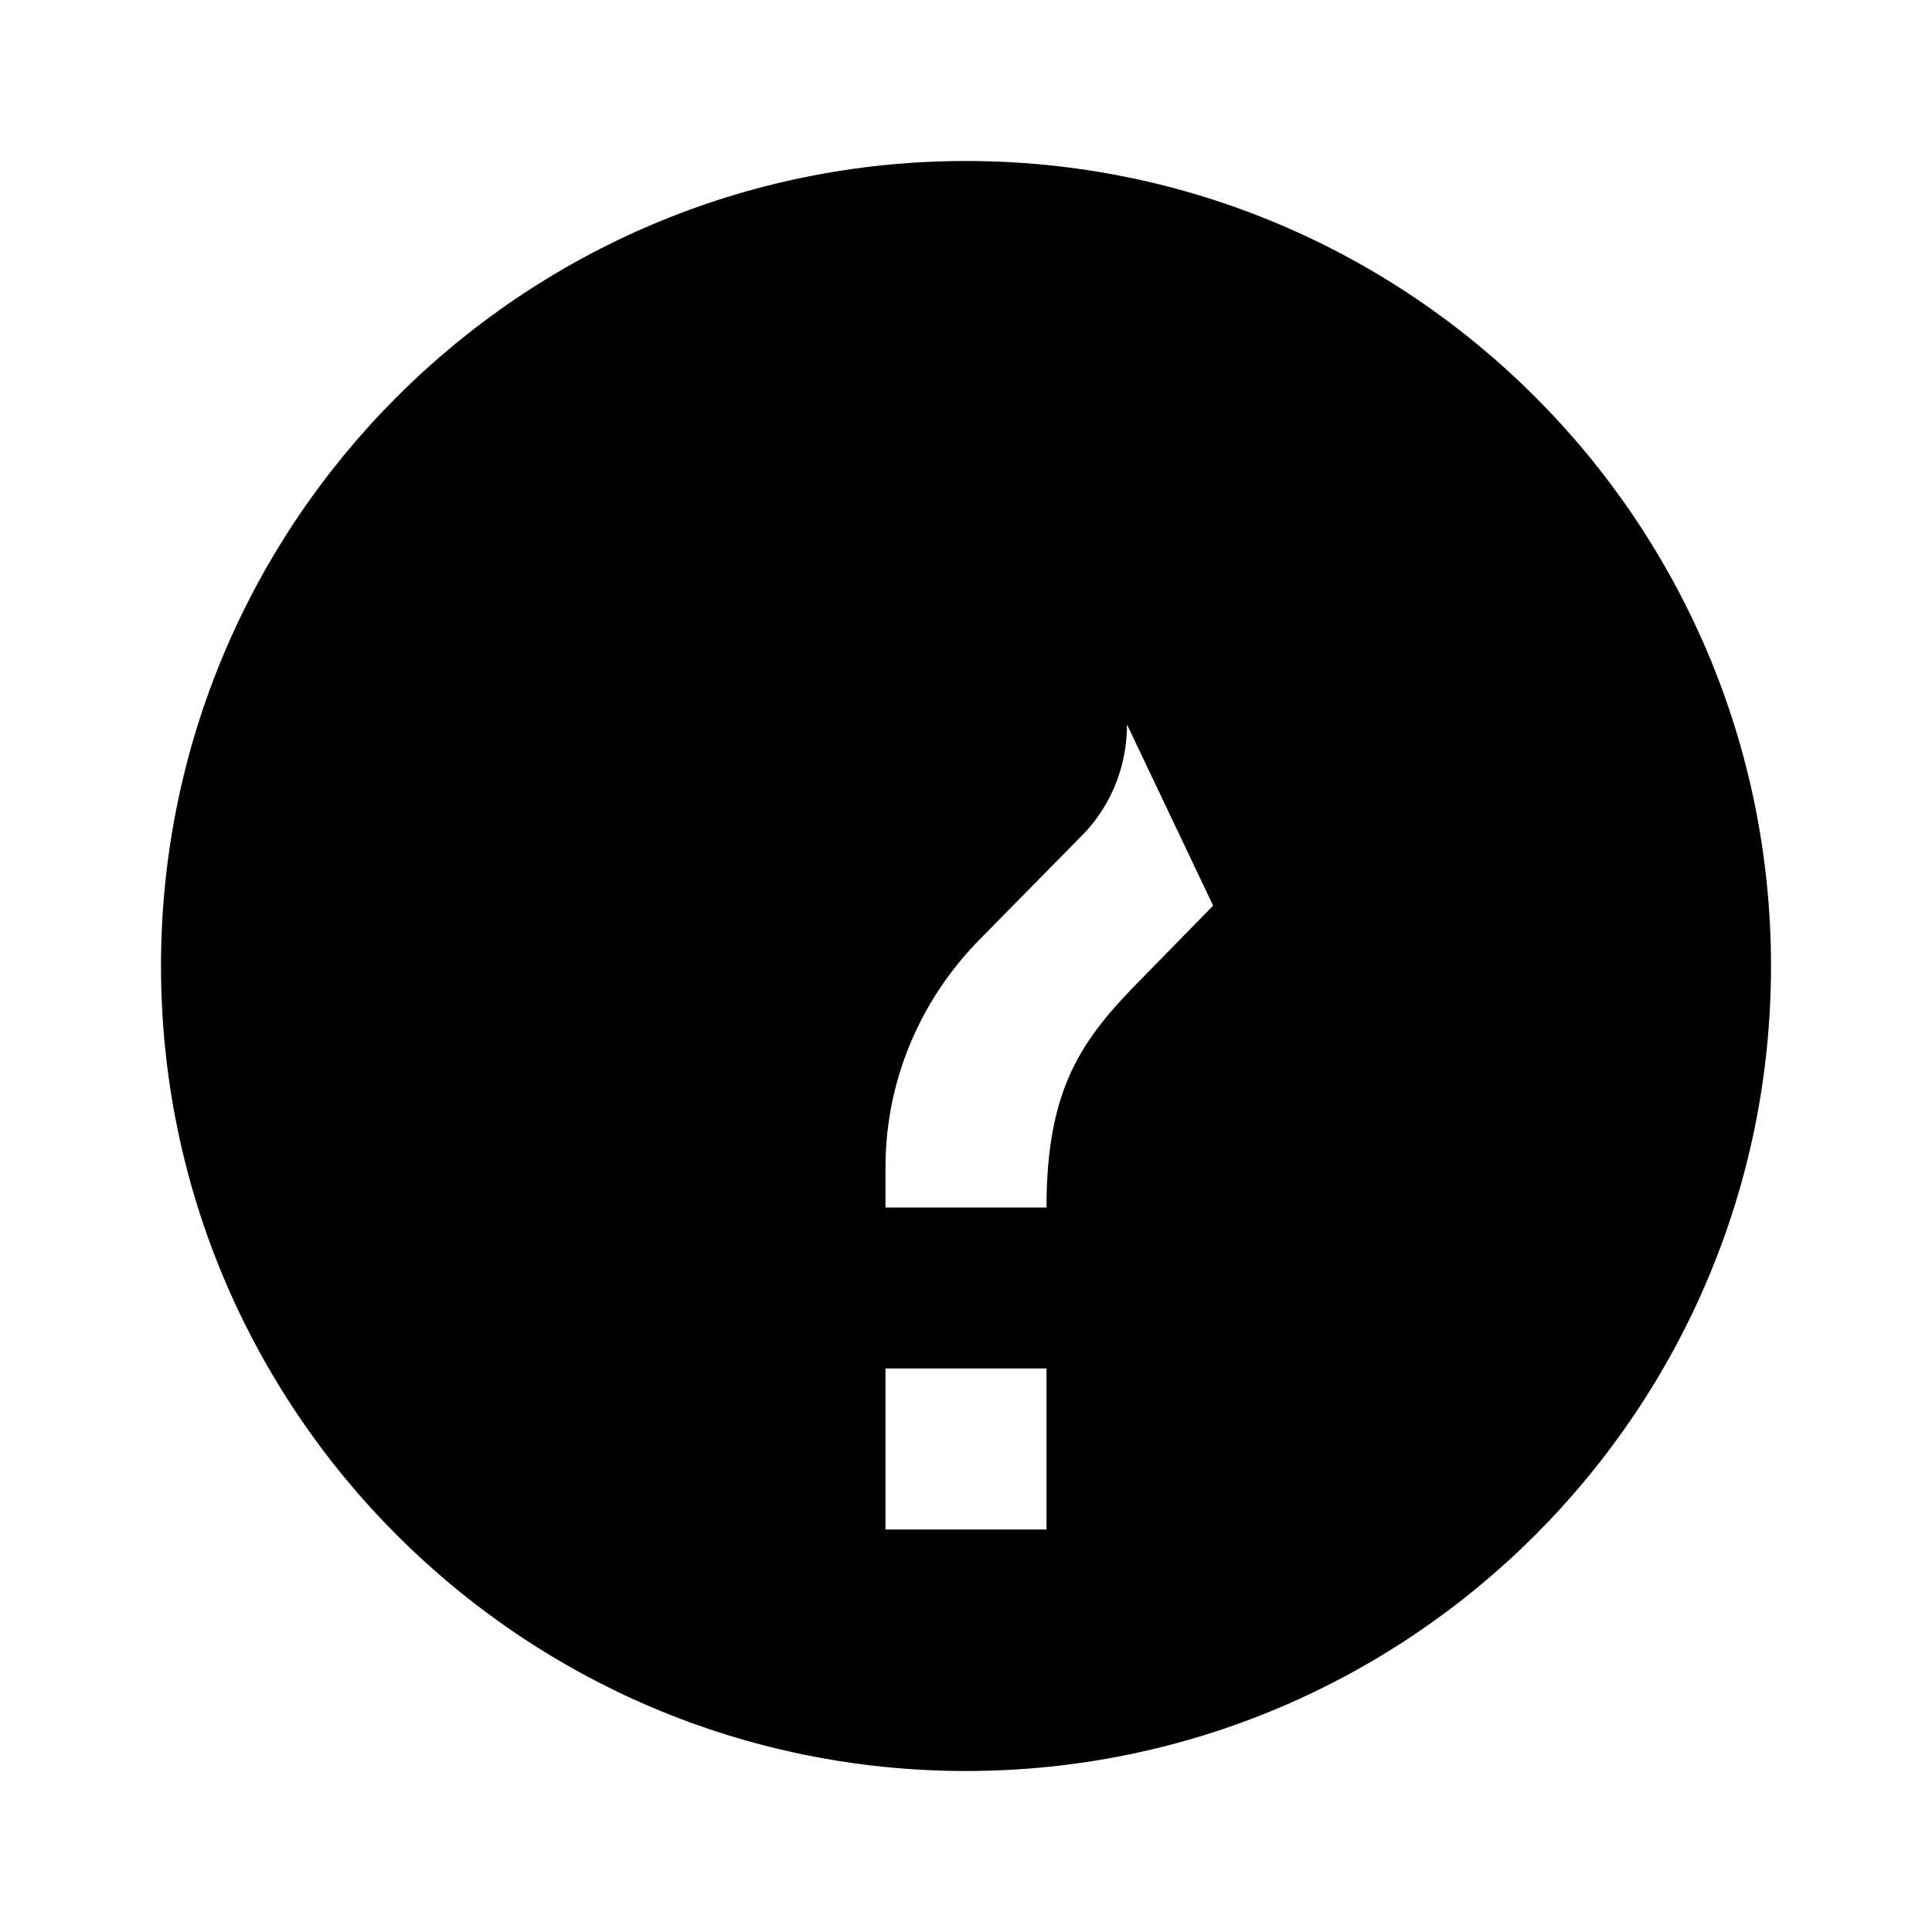
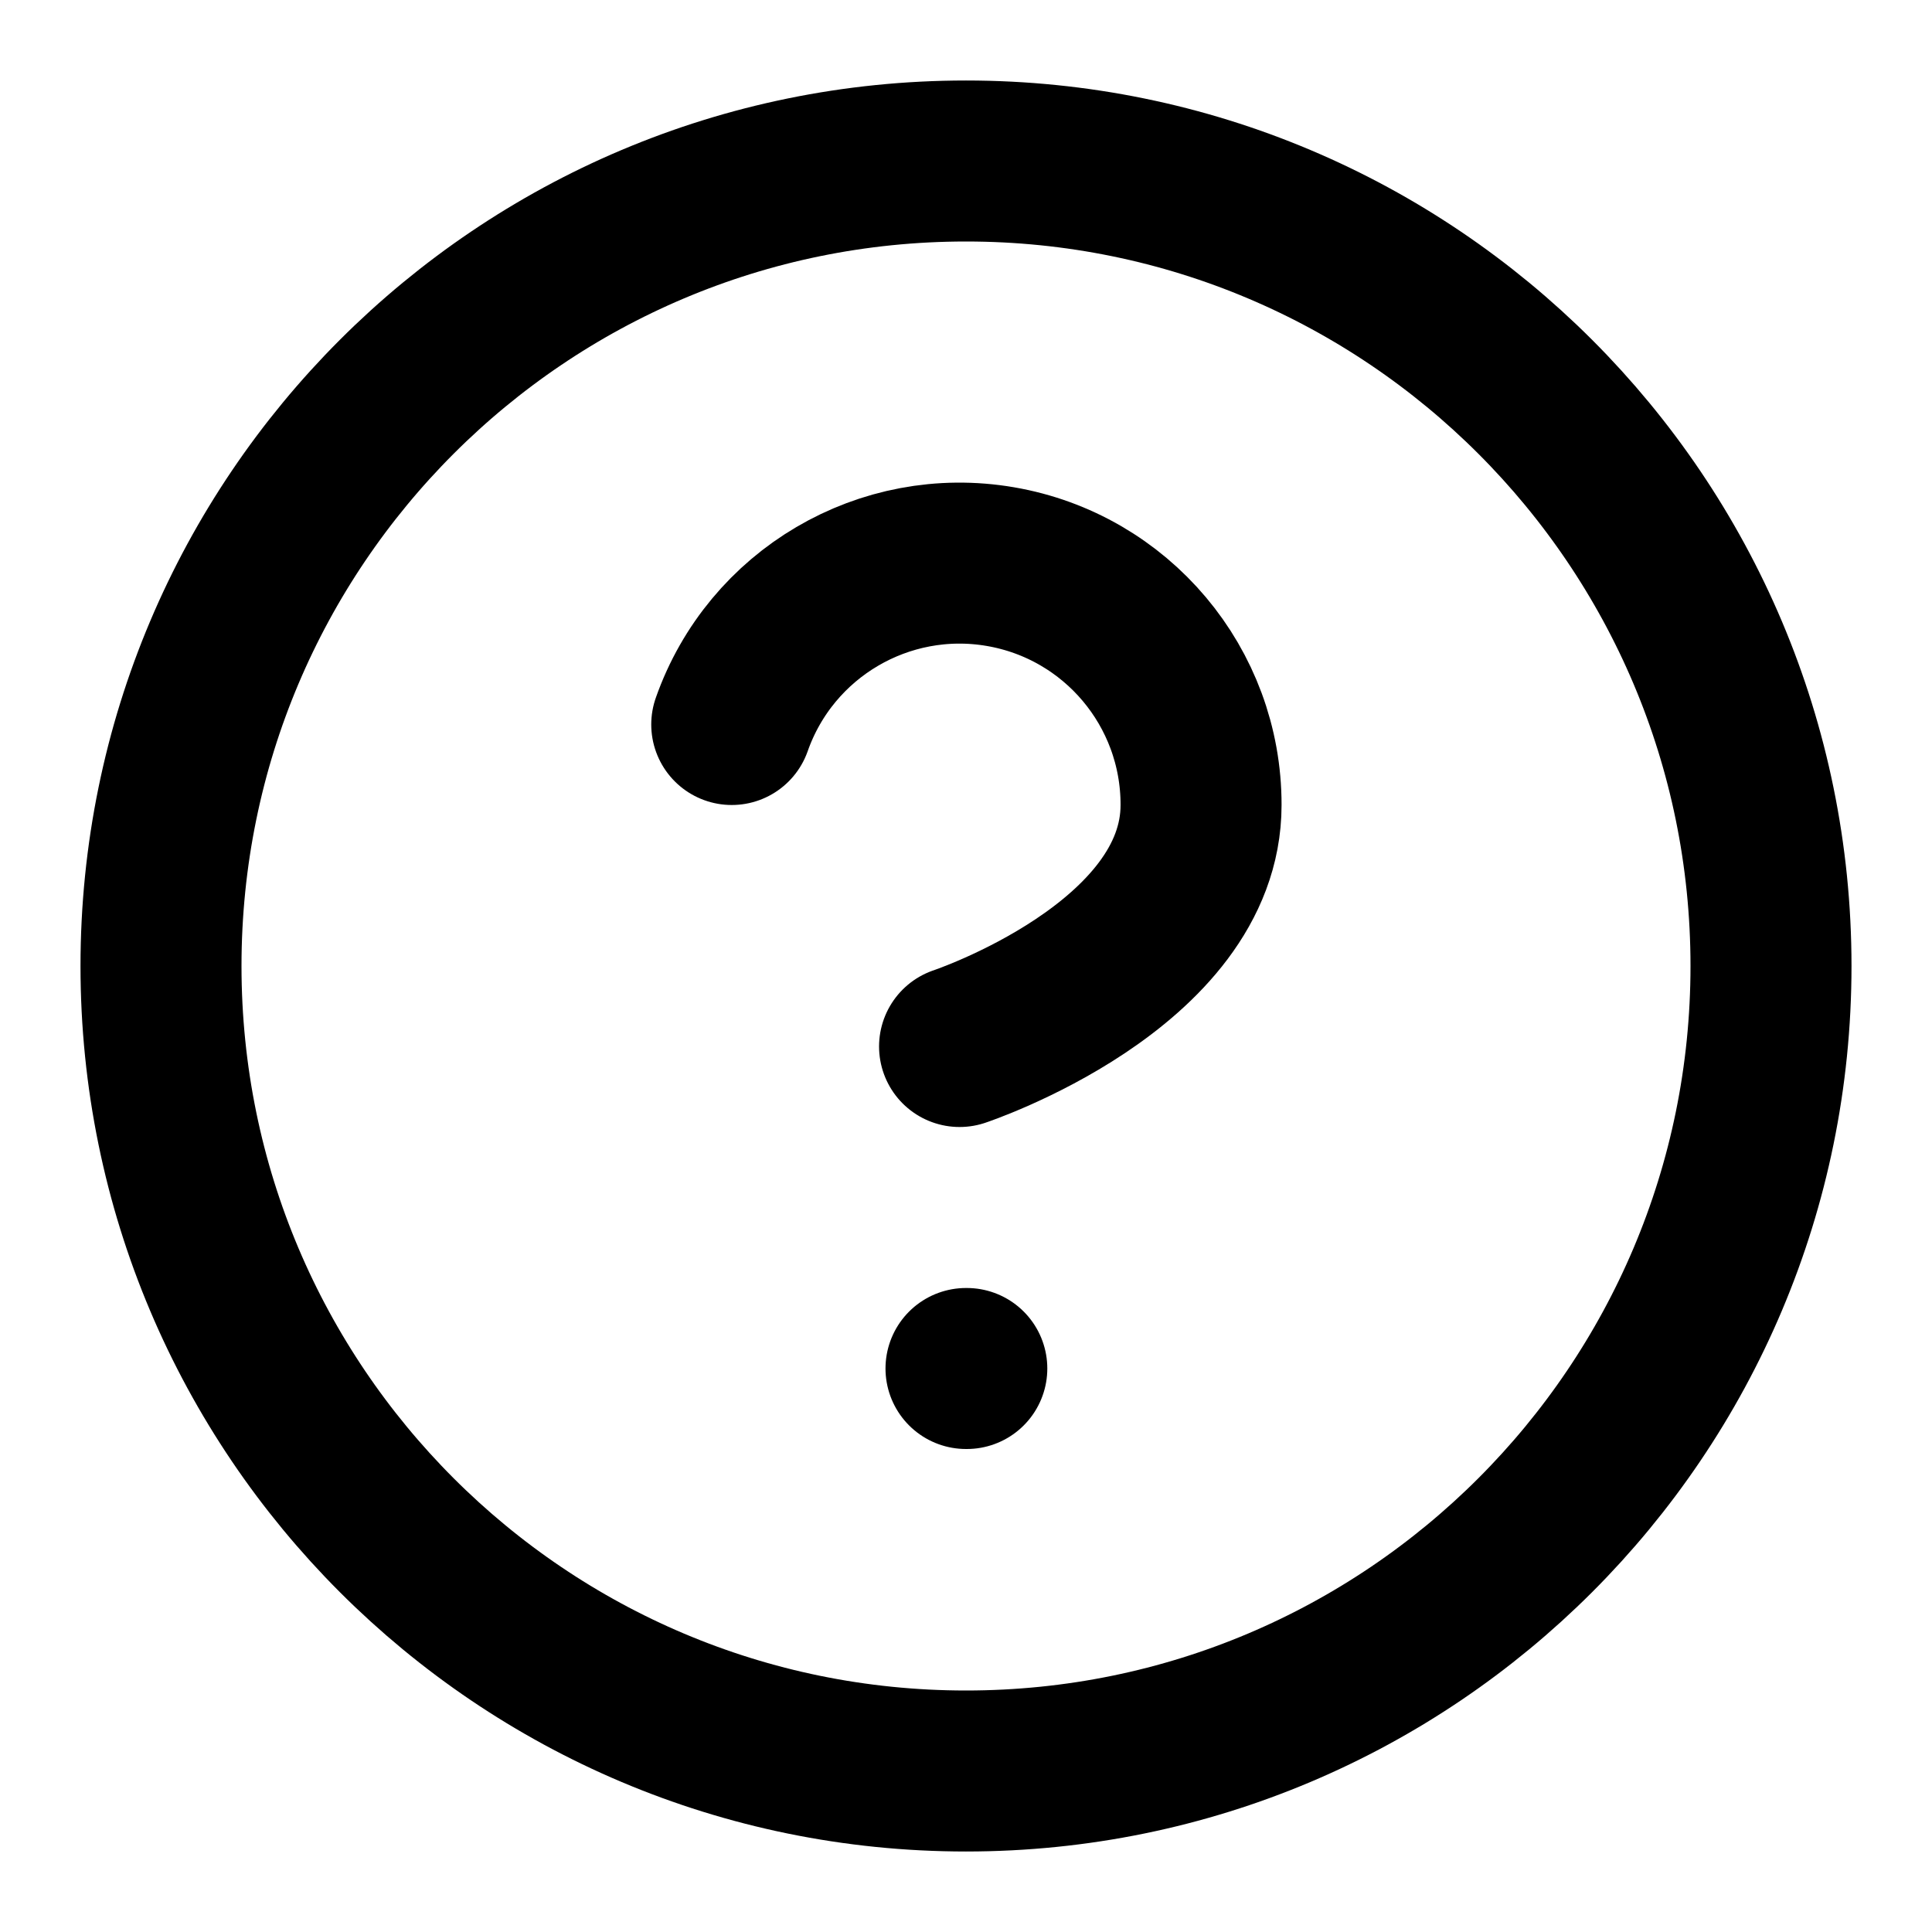
- <svg xmlns="http://www.w3.org/2000/svg" viewBox="0 0 24 24" fill="currentColor">
-   <path d="M12 2C6.48 2 2 6.48 2 12s4.48 10 10 10 10-4.48 10-10S17.52 2 12 2zm1 17h-2v-2h2v2zm2.07-7.75l-.9.92C13.45 12.9 13 13.5 13 15h-2v-.5c0-1.1.45-2.1 1.17-2.83l1.24-1.26c.37-.36.59-.86.59-1.41 0-1.1-.9-2-2s-2 .9-2 2H8c0-2.21 1.79-4 4-4s4 1.79 4 4c0 .88-.36 1.68-.93 2.25z" />
+ <svg xmlns="http://www.w3.org/2000/svg" viewBox="0 0 24 24" fill="none" stroke="currentColor" stroke-width="2" stroke-linecap="round" stroke-linejoin="round">
+   <circle cx="12" cy="12" r="10" />
+   <path d="M9.09 9a3 3 0 0 1 5.83 1c0 2-3 3-3 3" />
+   <line x1="12" y1="17" x2="12.01" y2="17" />
</svg>
